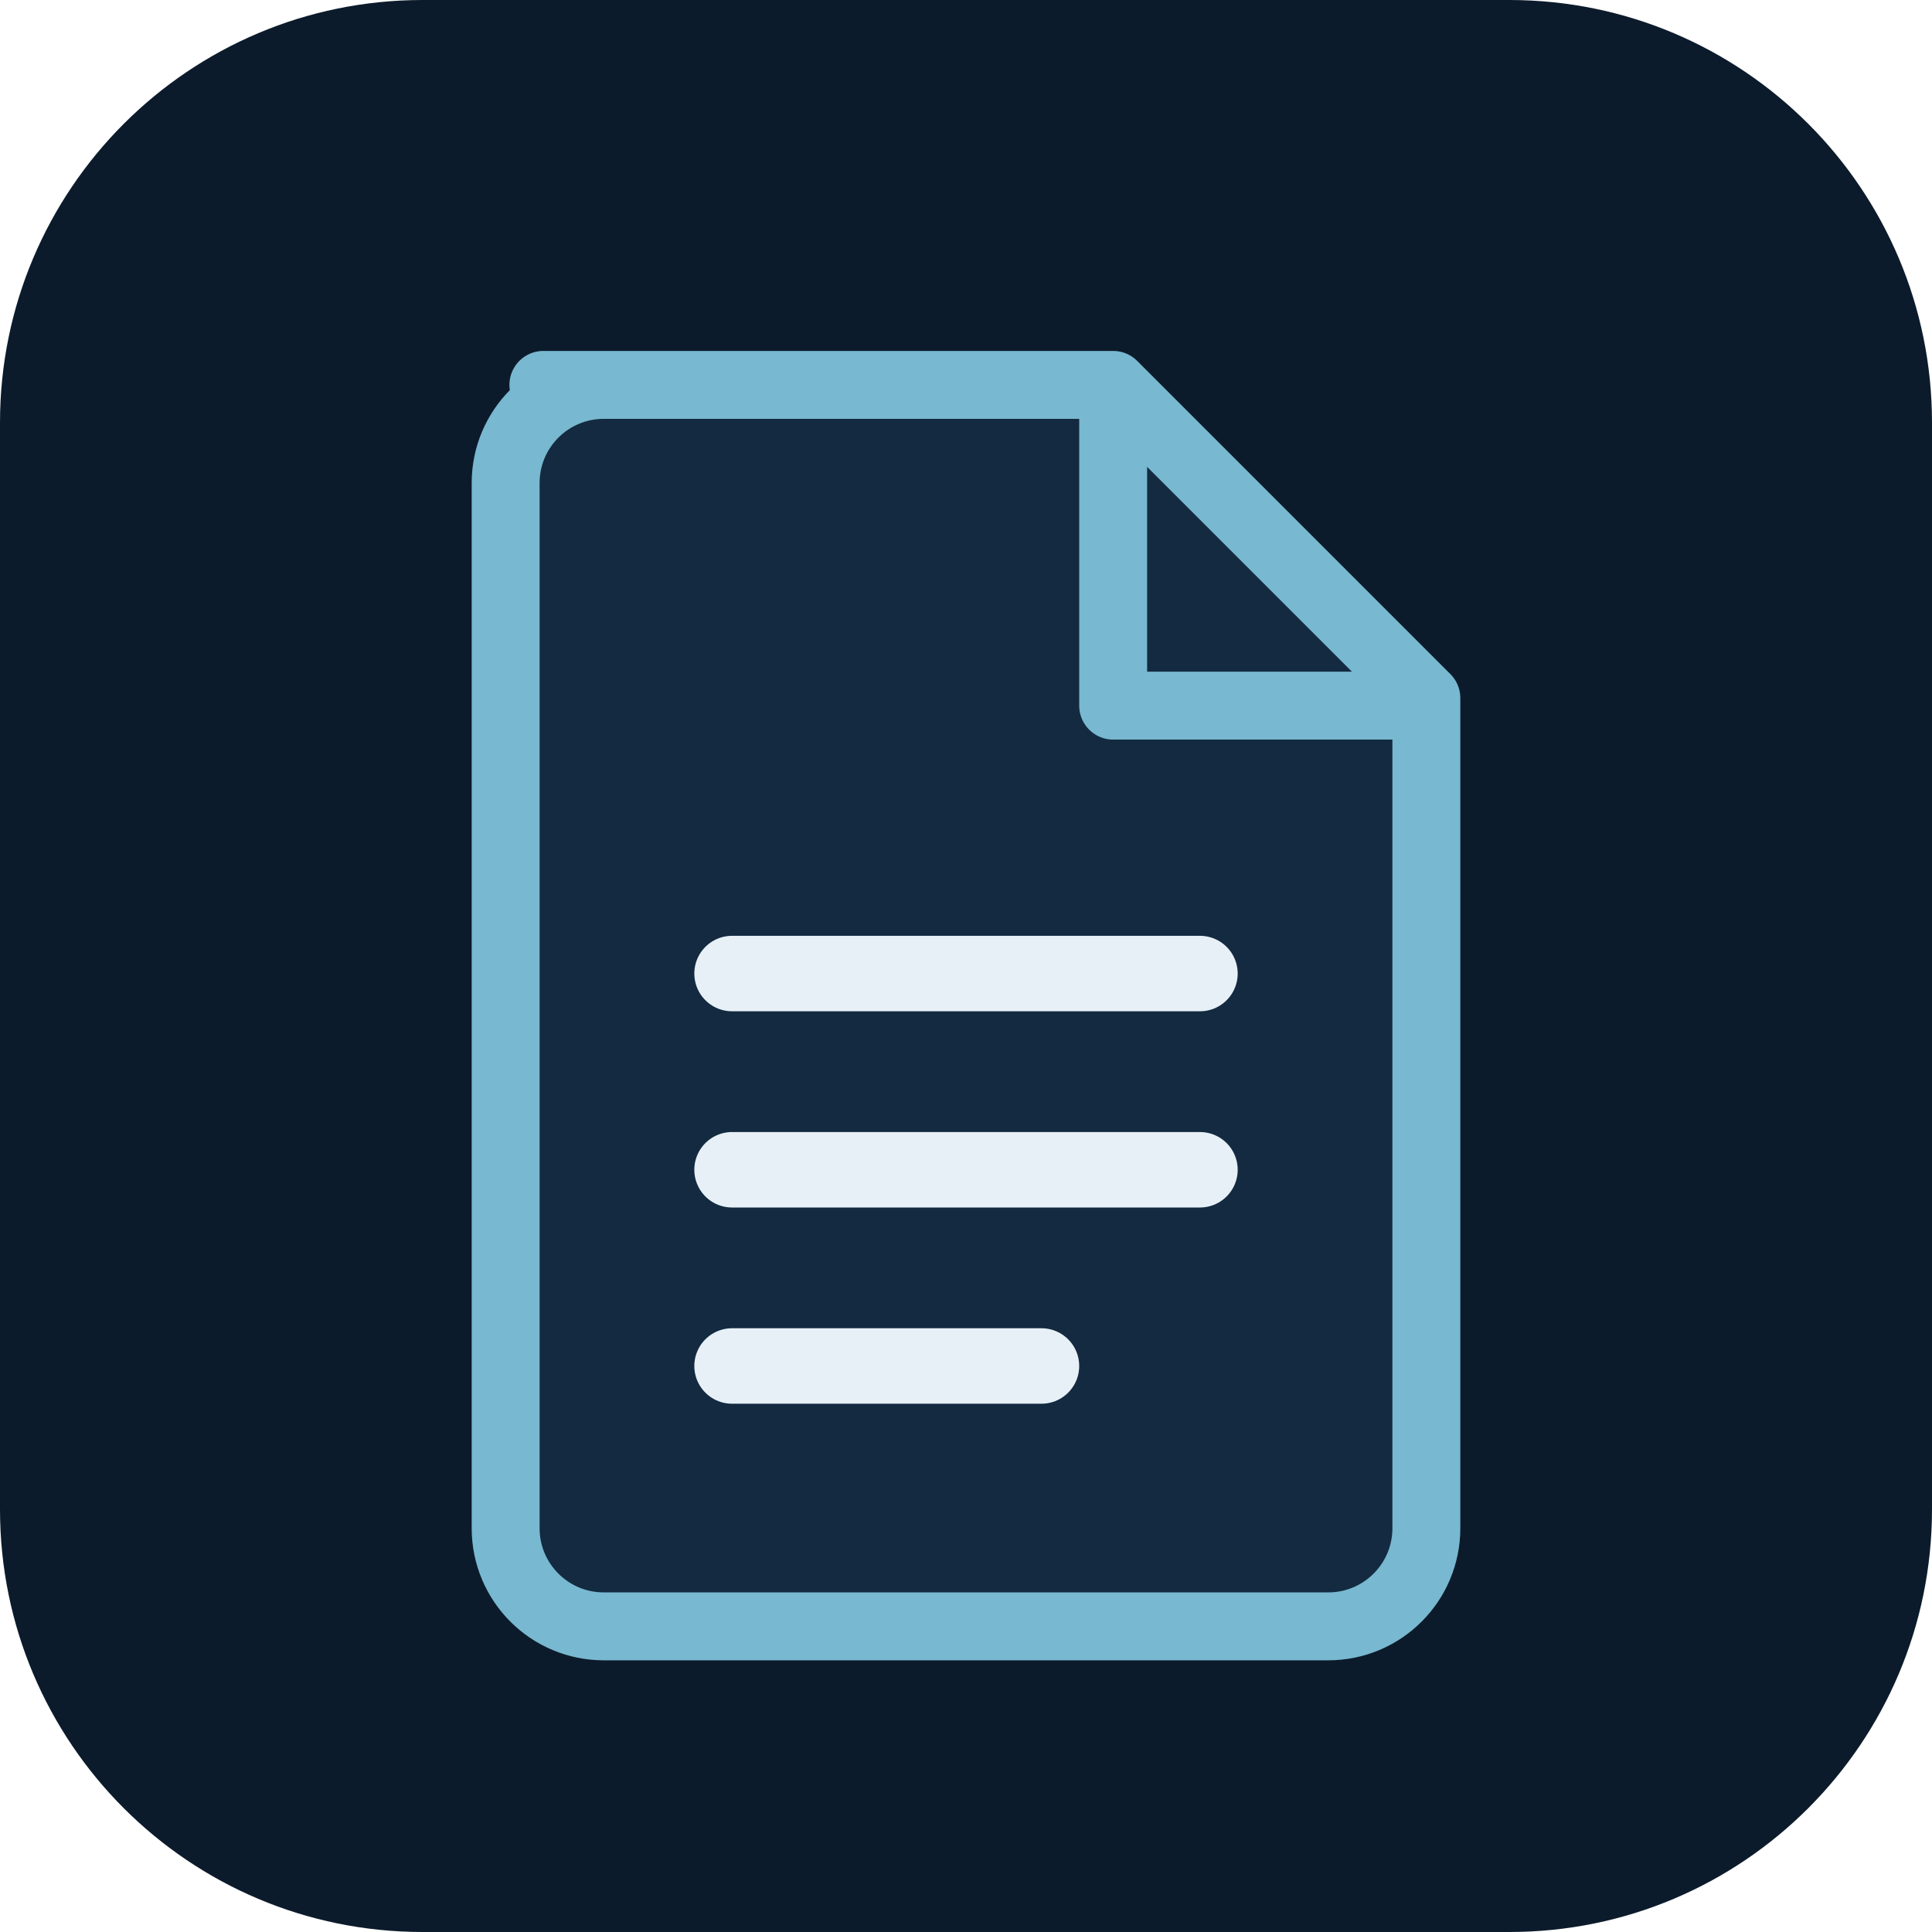
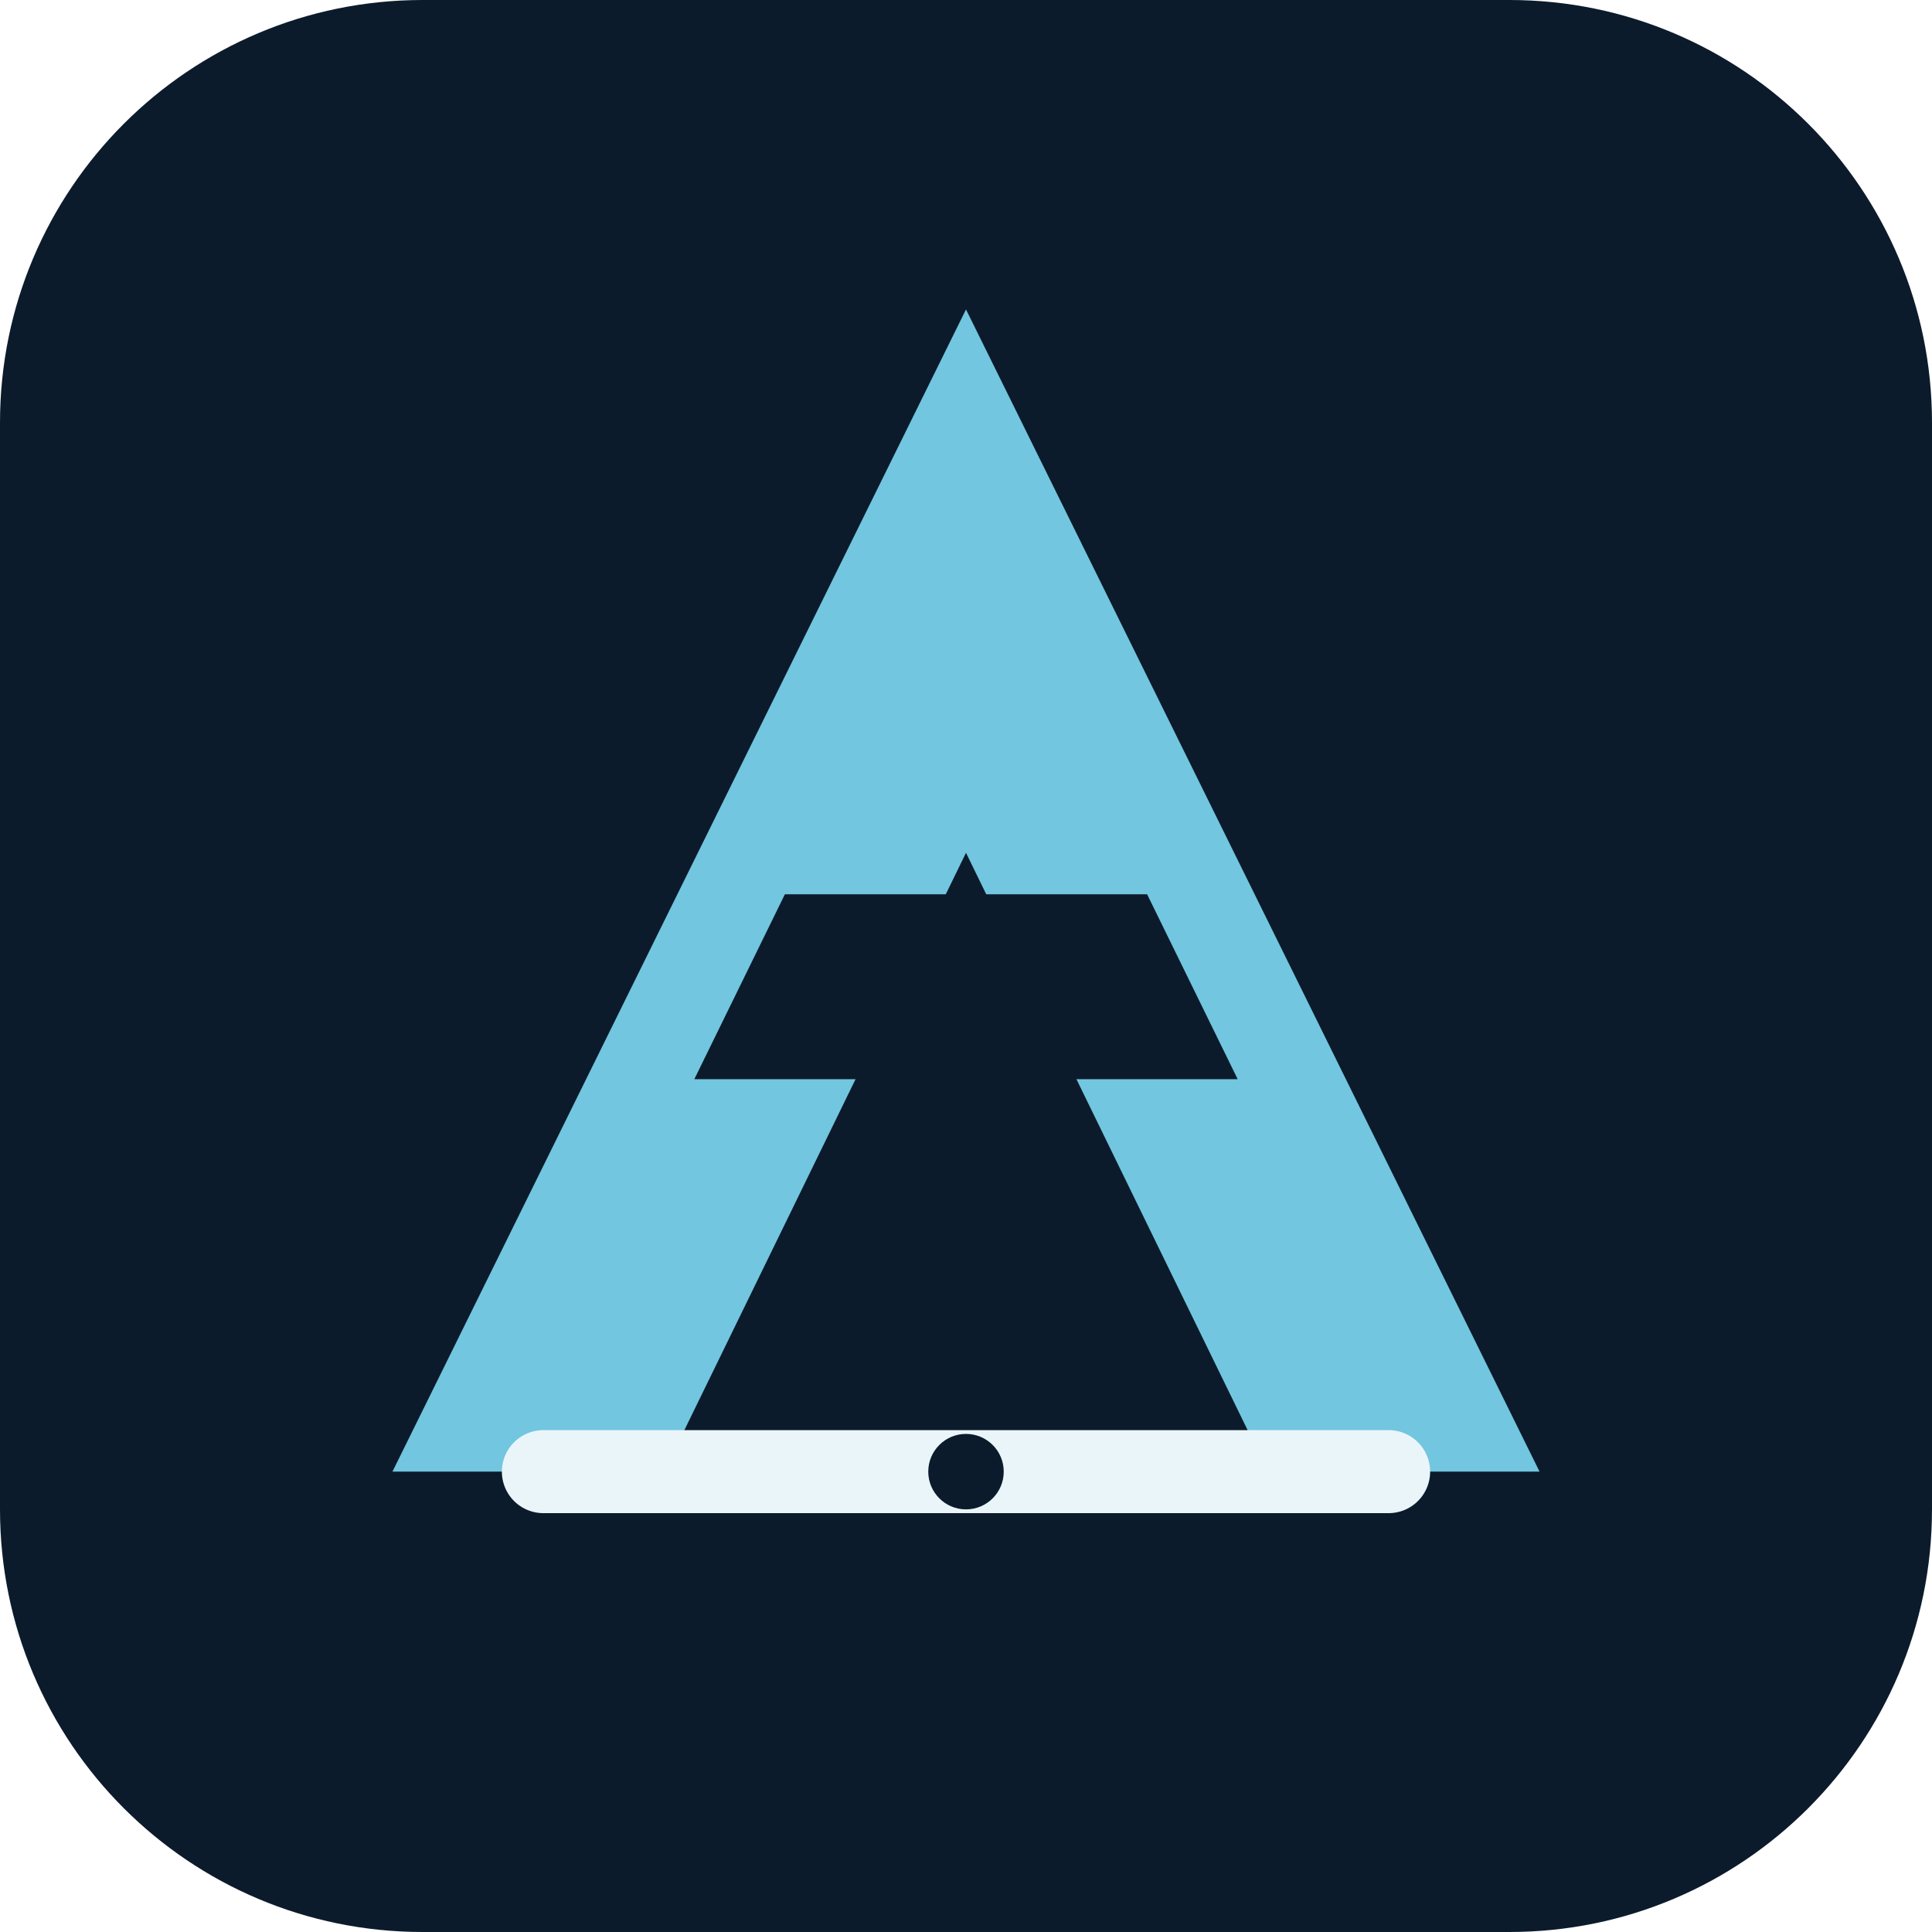
<svg xmlns="http://www.w3.org/2000/svg" viewBox="0 0 512 512">
  <rect width="512" height="512" rx="112" fill="#0C1B2B" />
-   <path d="M144 102h151l83 83v220a26 26 0 0 1-26 26H160a26 26 0 0 1-26-26V128a26 26 0 0 1 26-26Z" fill="#132A40" stroke="#78B8D0" stroke-width="18" stroke-linejoin="round" />
-   <path d="M295 104v83h82" fill="none" stroke="#78B8D0" stroke-width="18" stroke-linejoin="round" />
-   <path d="M194 258h124M194 310h124M194 362h82" fill="none" stroke="#E7F0F7" stroke-width="20" stroke-linecap="round" />
+   <path d="M256 82 104 390h72l80-164 80 164h72L256 82Z" fill="#72C6DF" />
+   <path d="M184 286h144l-24-49H208l-24 49Z" fill="#0C1B2B" />
+   <path d="M144 390h224" fill="none" stroke="#EAF5FA" stroke-width="22" stroke-linecap="round" />
+   <circle cx="256" cy="390" r="10" fill="#0C1B2B" />
</svg>
